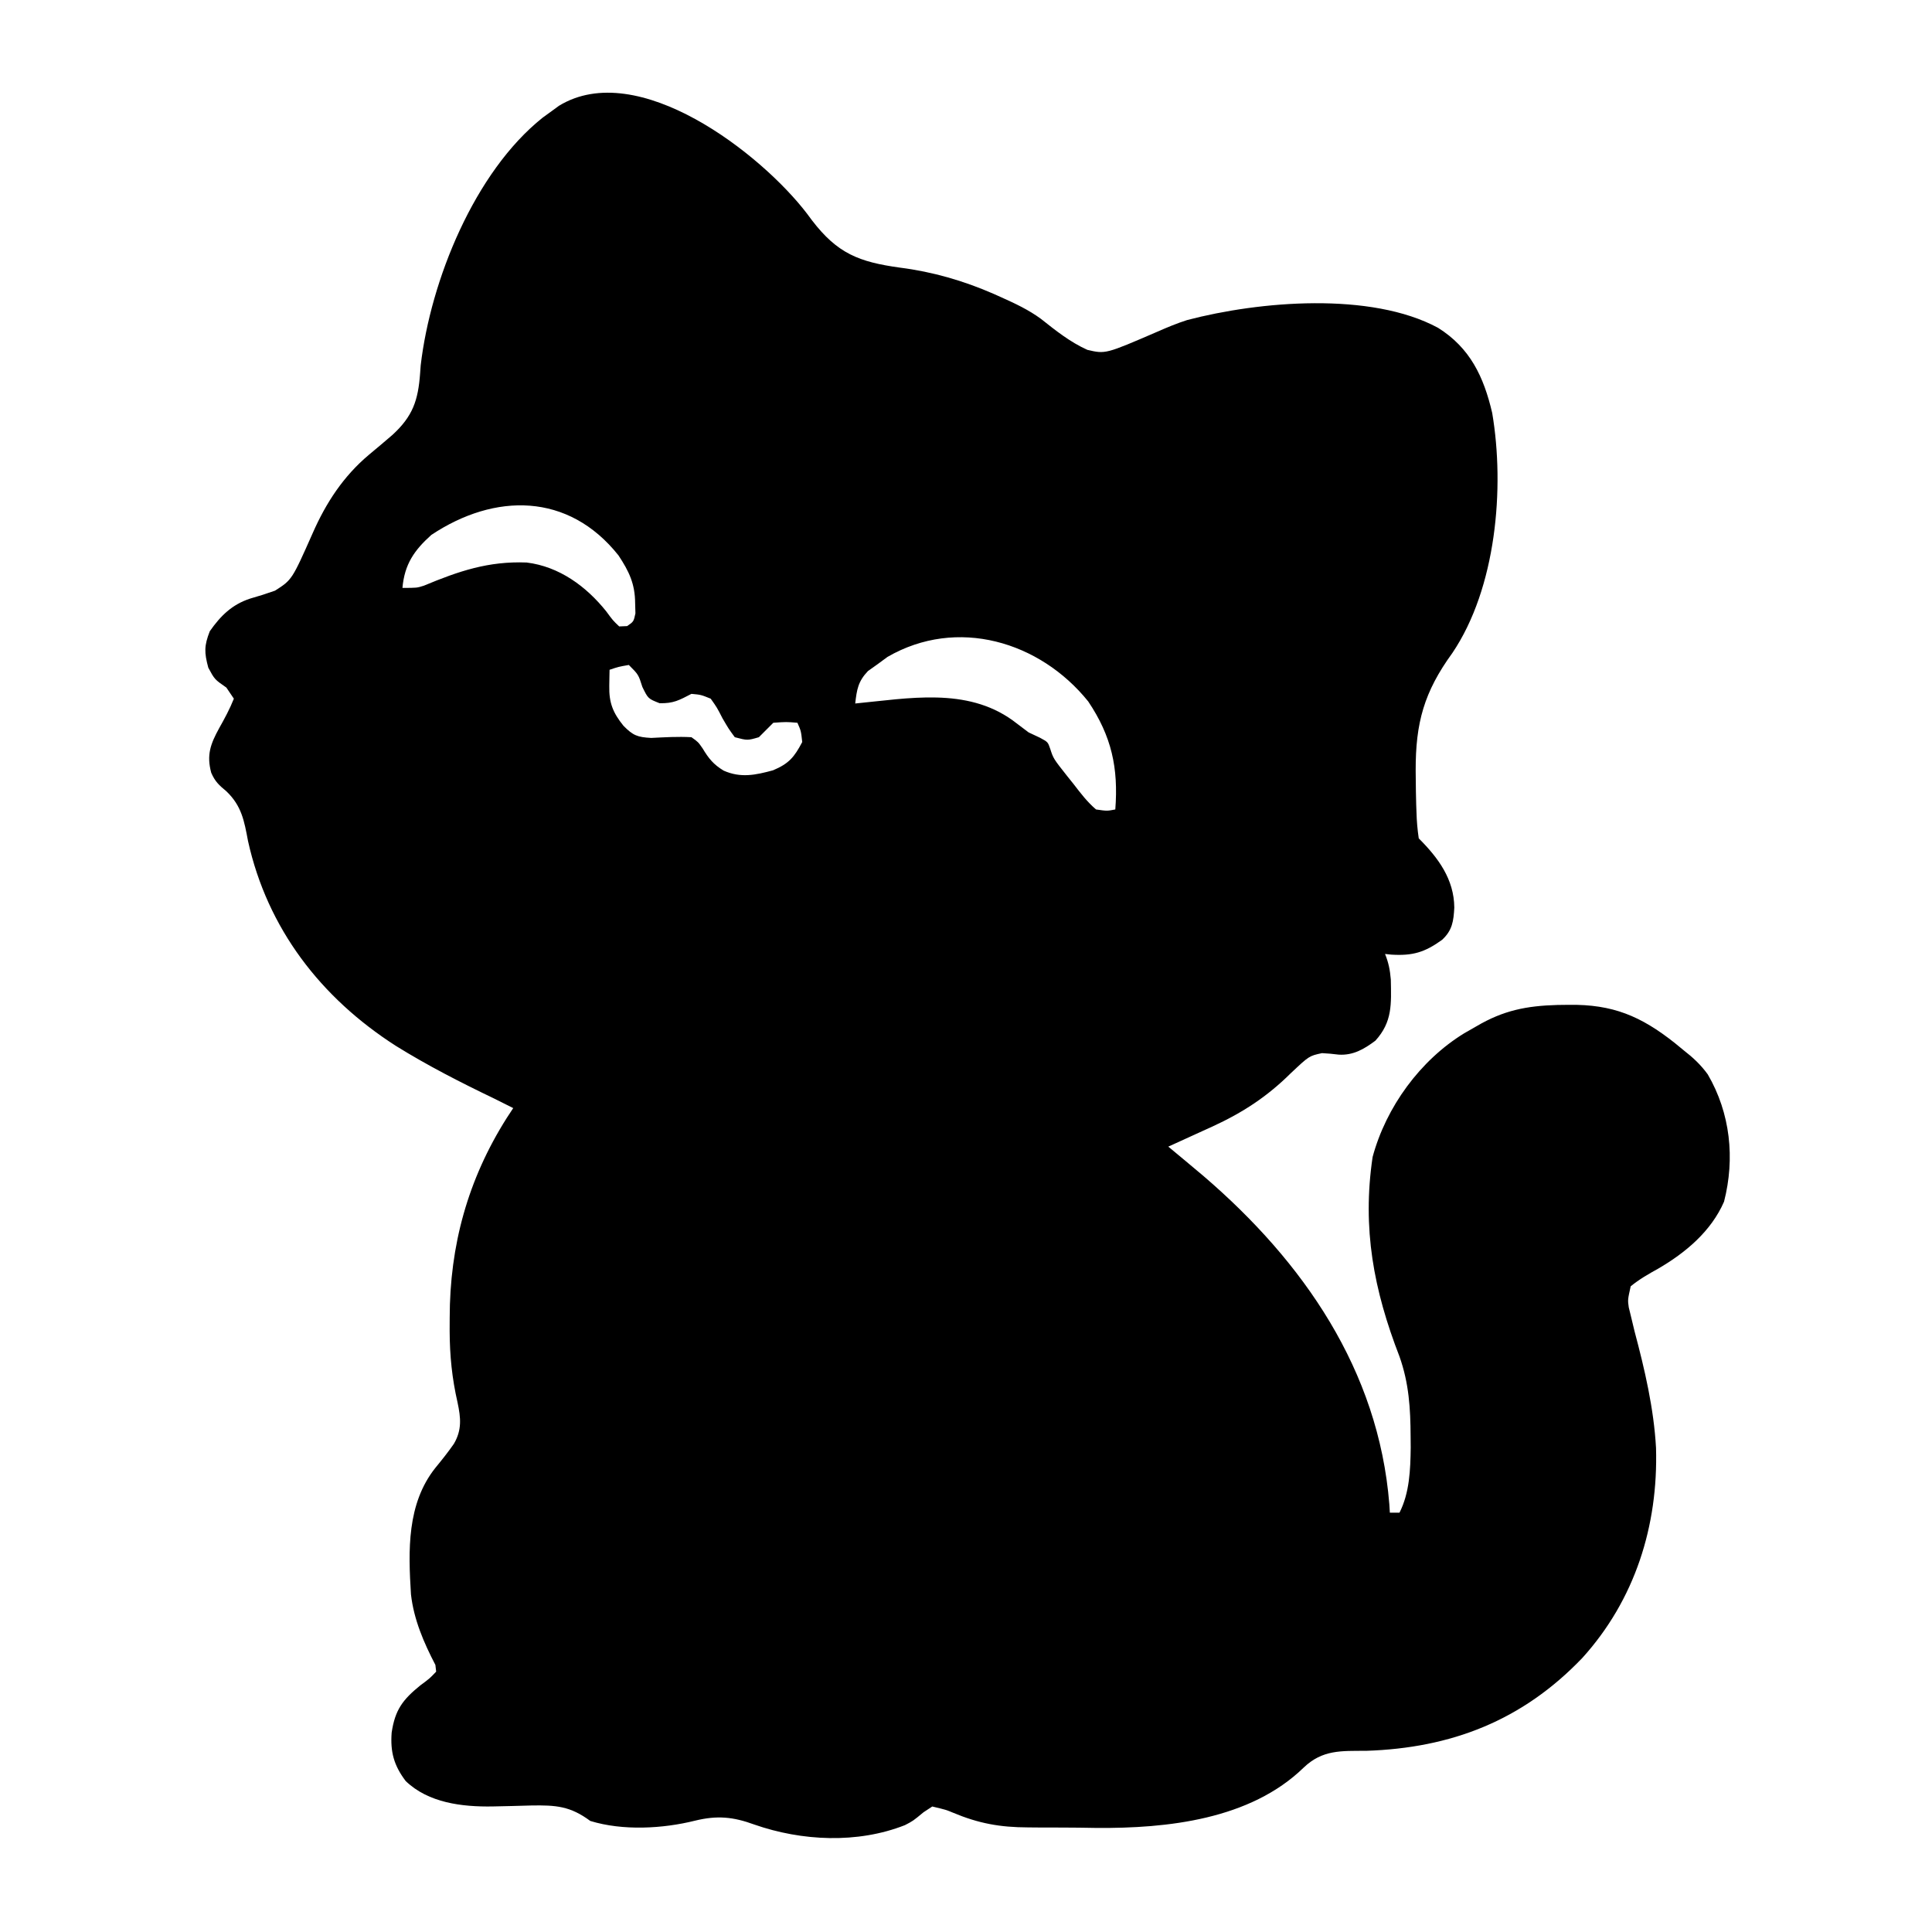
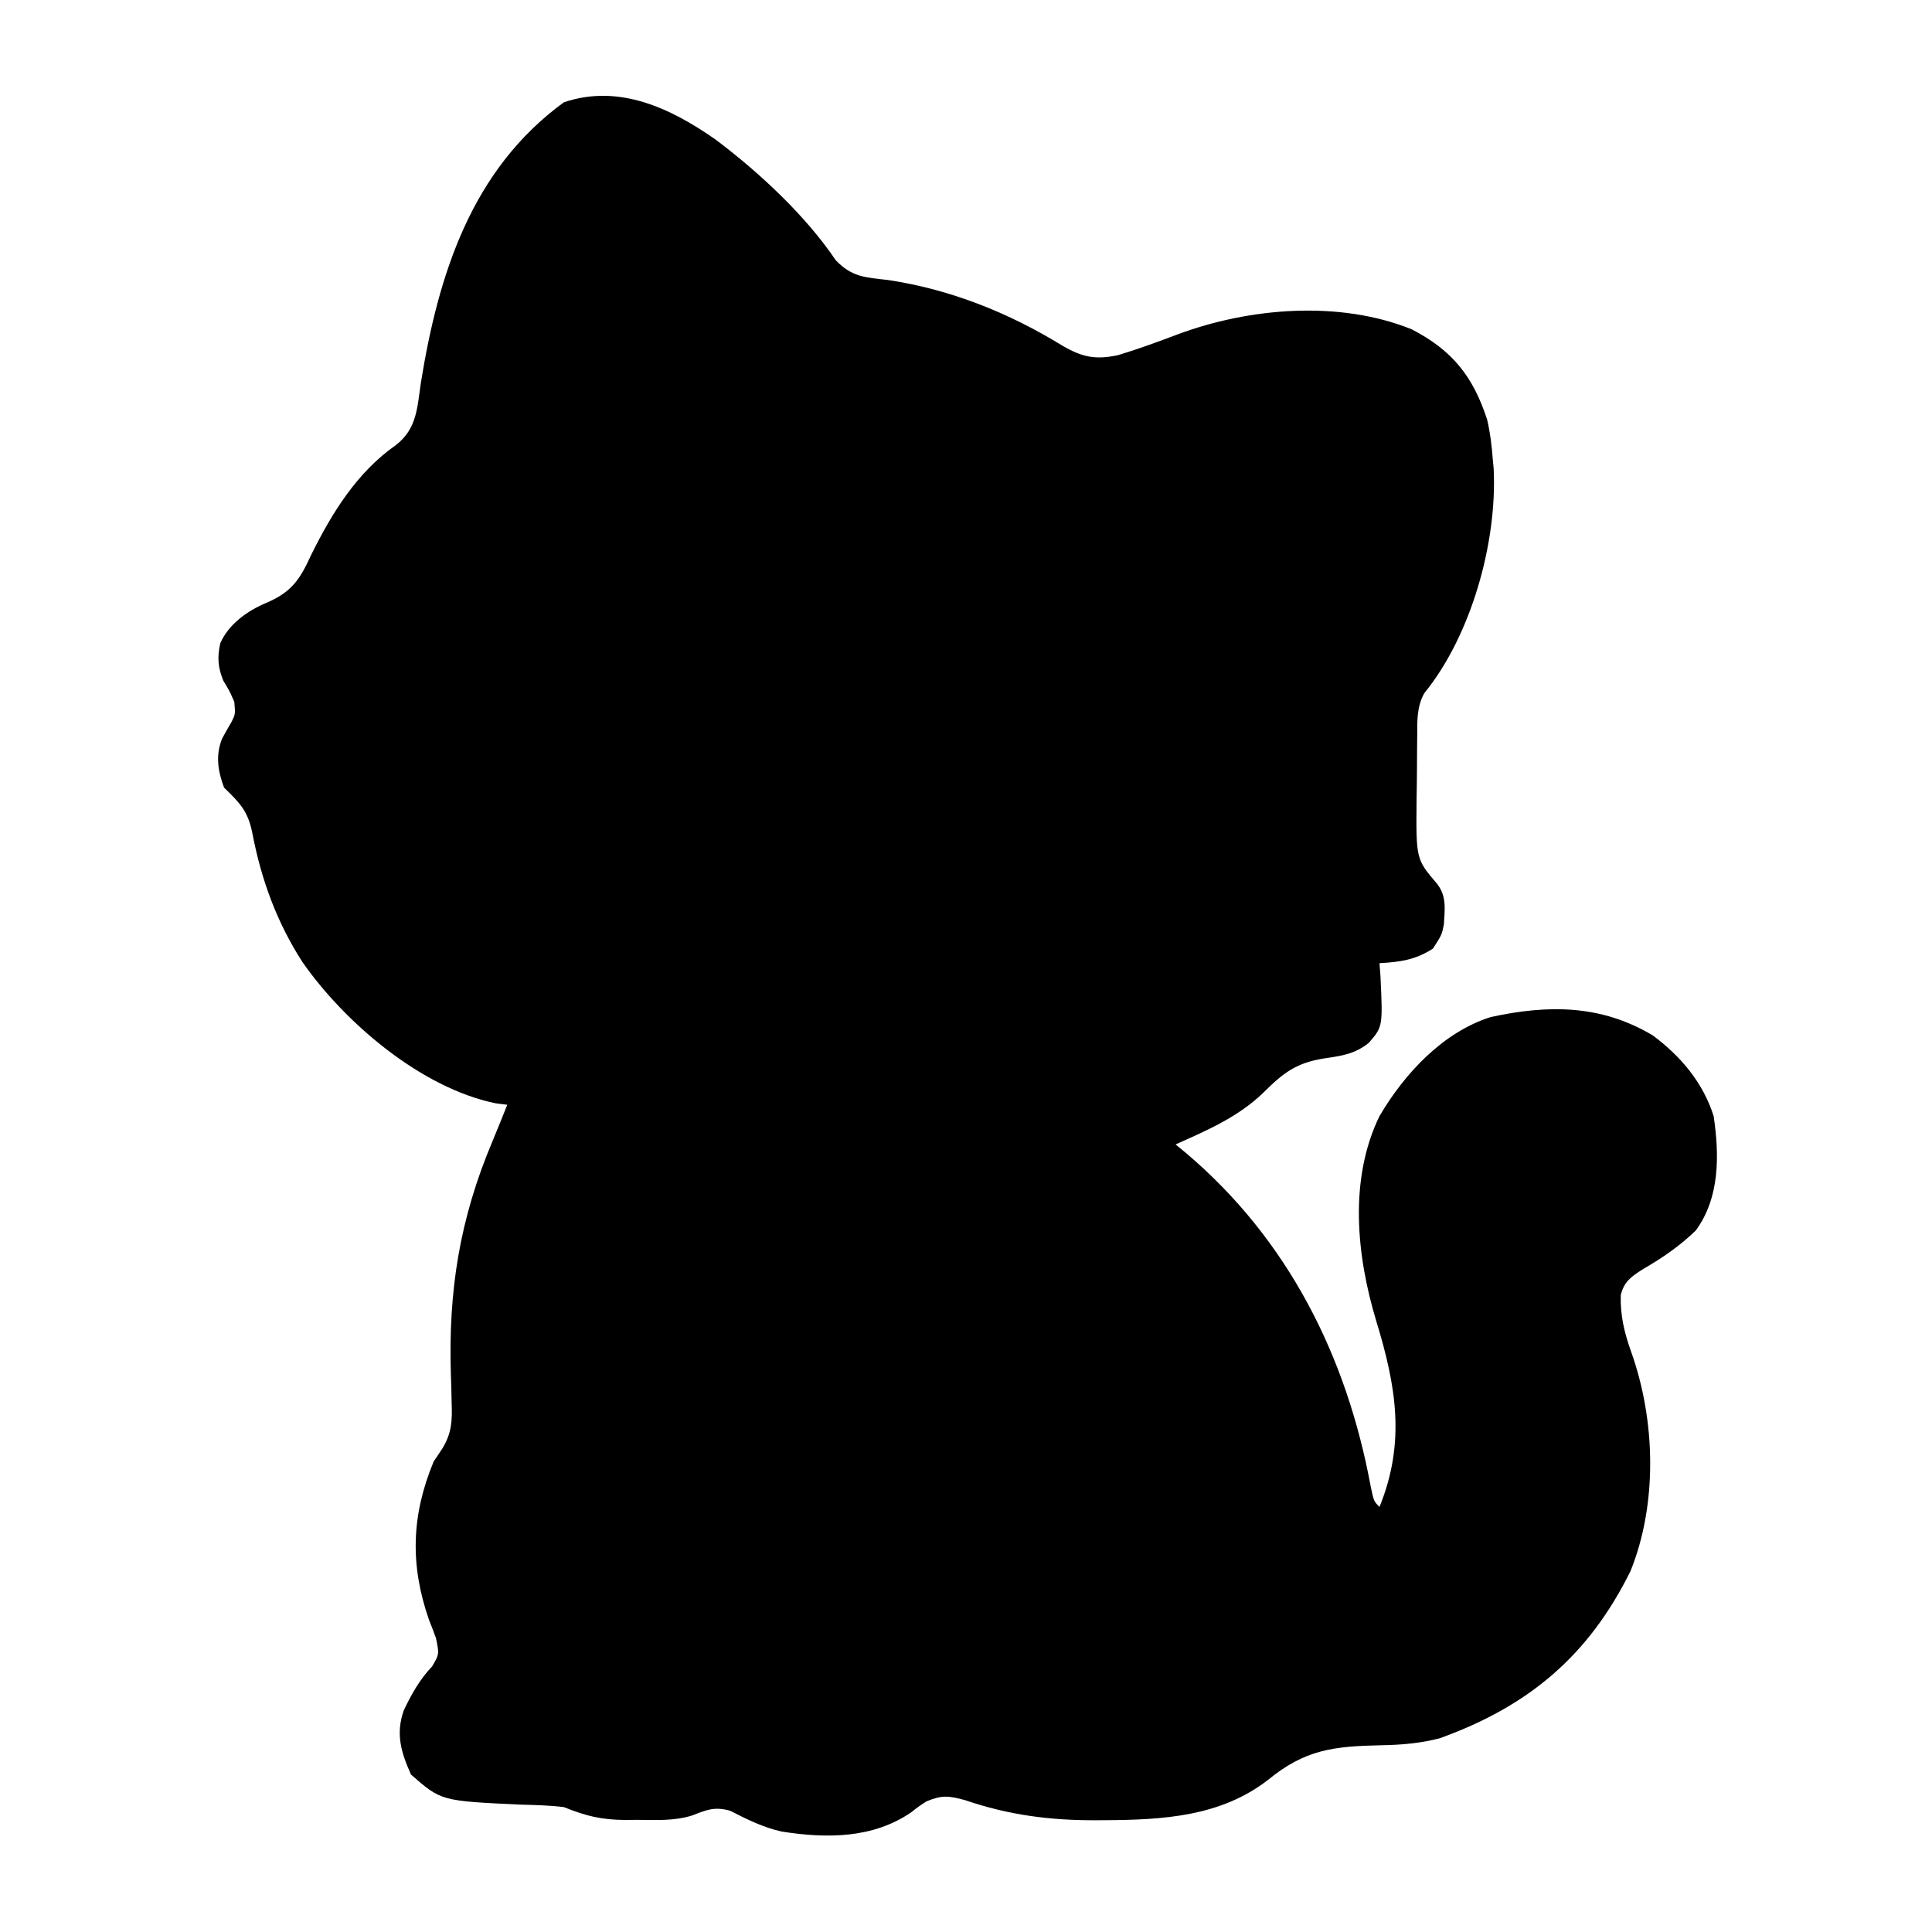
<svg xmlns="http://www.w3.org/2000/svg" viewBox="0 0 16 16" fill="#000">
-   <g transform="translate(16 0) scale(-1 1)">
-     <g transform="translate(-0.217175 0.32133) scale(0.0398892)">
-       <path d="M0 0 C0.49 0.36 0.98 0.72 1.49 1.09 C2.11 1.54 2.74 1.99 3.38 2.46 C17.54 13.75 26.64 36.27 28.7 53.88 C28.74 54.42 28.78 54.96 28.82 55.51 C29.23 61.19 30.35 64.45 34.56 68.32 C36.17 69.71 37.81 71.09 39.45 72.45 C44.74 76.9 48.34 82.39 51.11 88.69 C55.42 98.41 55.42 98.41 58.94 100.66 C60.65 101.27 62.37 101.82 64.11 102.31 C67.89 103.55 70.24 105.88 72.49 109.09 C73.68 112.14 73.64 113.51 72.8 116.65 C71.49 119.09 71.49 119.09 69.05 120.78 C68.54 121.54 68.02 122.3 67.49 123.09 C68.35 125.25 69.41 127.21 70.55 129.23 C72.36 132.53 73.18 134.8 72.19 138.47 C71.39 140.31 70.57 141.05 69.04 142.32 C65.87 145.36 65.34 148.45 64.55 152.65 C60.53 170.79 49.46 185.18 33.83 195.19 C27.27 199.26 20.45 202.75 13.49 206.09 C12.15 206.75 10.82 207.42 9.49 208.09 C9.94 208.77 10.38 209.45 10.84 210.15 C18.91 222.9 22.68 236.62 22.68 251.65 C22.68 252.54 22.69 253.42 22.69 254.34 C22.67 259.51 22.2 264.19 21.05 269.21 C20.37 272.4 20.12 274.9 21.81 277.79 C23.01 279.52 24.32 281.16 25.66 282.79 C31.59 290.25 31.29 299.95 30.72 309.06 C30.12 314.3 28.07 319.04 25.65 323.7 C25.6 324.16 25.54 324.62 25.49 325.09 C26.85 326.52 26.85 326.52 28.8 327.96 C32.44 330.92 34.03 333.03 34.73 337.75 C35.03 341.77 34.26 344.57 31.82 347.8 C27.09 352.36 20.07 353.18 13.8 353.08 C11.13 353.03 8.46 352.96 5.79 352.88 C0.62 352.79 -2.34 353 -6.51 356.09 C-13.25 358.16 -21.53 357.71 -28.26 356.03 C-32.84 354.91 -36.17 355.23 -40.54 356.83 C-50.42 360.28 -61.98 360.84 -71.83 356.96 C-73.51 356.09 -73.51 356.09 -75.7 354.28 C-76.3 353.89 -76.9 353.49 -77.51 353.09 C-80.39 353.78 -80.39 353.78 -81.75 354.35 C-87.16 356.62 -91.57 357.41 -97.41 357.43 C-98.16 357.43 -98.92 357.44 -99.69 357.45 C-101.28 357.46 -102.87 357.46 -104.47 357.46 C-106.85 357.46 -109.22 357.5 -111.6 357.54 C-126.28 357.65 -143.5 355.82 -154.63 345 C-158.51 341.29 -162.4 341.55 -167.57 341.53 C-185.27 340.96 -200.02 335.25 -212.45 322.27 C-223.4 310.18 -228.24 294.84 -227.77 278.63 C-227.32 270.48 -225.42 262.33 -223.32 254.46 C-223.05 253.34 -222.77 252.22 -222.51 251.09 C-222.38 250.55 -222.25 250.01 -222.11 249.46 C-221.89 247.9 -221.89 247.9 -222.51 245.09 C-224.31 243.62 -226.19 242.55 -228.21 241.43 C-233.92 238.11 -239.21 233.67 -241.89 227.52 C-244.2 218.52 -243.2 209.13 -238.51 201.09 C-237.05 199.08 -235.47 197.61 -233.51 196.09 C-232.9 195.59 -232.29 195.08 -231.66 194.57 C-224.59 188.97 -218.76 186.53 -209.7 186.65 C-208.9 186.66 -208.11 186.67 -207.29 186.68 C-200.9 186.86 -196.09 187.8 -190.51 191.09 C-189.66 191.58 -188.81 192.06 -187.94 192.56 C-178.81 198.16 -171.73 207.86 -168.93 218.24 C-166.73 233.1 -169.16 245.87 -174.51 259.67 C-176.48 265.23 -176.79 270.43 -176.82 276.28 C-176.83 277.04 -176.84 277.8 -176.84 278.58 C-176.78 283.13 -176.61 287.96 -174.51 292.09 C-173.85 292.09 -173.19 292.09 -172.51 292.09 C-172.47 291.51 -172.44 290.92 -172.4 290.32 C-170.17 262.53 -154.59 240.02 -133.86 222.23 C-131.42 220.17 -128.97 218.13 -126.51 216.09 C-126.72 215.99 -126.72 215.99 -127.79 215.51 C-129.74 214.63 -131.69 213.73 -133.64 212.84 C-133.97 212.69 -133.97 212.69 -135.65 211.93 C-141.97 209.02 -147.02 205.73 -151.95 200.84 C-155.76 197.25 -155.76 197.25 -158.43 196.68 C-159.59 196.74 -160.74 196.84 -161.88 196.99 C-164.89 197.18 -167.16 195.85 -169.51 194.09 C-173.05 190.19 -172.81 186.52 -172.71 181.39 C-172.54 179.42 -172.25 177.91 -171.51 176.09 C-171.95 176.14 -172.38 176.18 -172.83 176.23 C-177.26 176.5 -179.76 175.75 -183.35 173.16 C-185.49 171.19 -185.74 169.25 -185.89 166.46 C-185.84 160.57 -182.56 156.14 -178.51 152.09 C-178.24 150.25 -178.09 148.55 -178.04 146.7 C-178.03 146.43 -178.03 146.43 -177.98 145.07 C-177.93 143.33 -177.9 141.59 -177.89 139.84 C-177.88 139.25 -177.87 138.66 -177.87 138.04 C-177.84 128.11 -179.6 121.7 -185.5 113.59 C-194.58 100.12 -196.4 79.39 -193.76 63.78 C-192.01 56.27 -189.18 50.27 -182.51 46.09 C-168.55 38.56 -145.41 40.55 -130.43 44.48 C-128.29 45.16 -126.27 46.01 -124.22 46.91 C-113.48 51.55 -113.48 51.55 -109.71 50.67 C-106.13 49.06 -103.14 46.67 -100.08 44.24 C-97.53 42.37 -94.77 41.07 -91.89 39.78 C-91.34 39.53 -90.8 39.29 -90.24 39.04 C-83.98 36.31 -77.58 34.46 -70.81 33.6 C-62.27 32.42 -57.82 30.67 -52.53 23.77 C-52.2 23.32 -51.86 22.87 -51.52 22.41 C-42 9.93 -16.38 -10.01 0 0 Z M-12.36 93.34 C-14.56 96.67 -15.8 99.24 -15.82 103.28 C-15.84 103.97 -15.86 104.67 -15.88 105.38 C-15.51 107.09 -15.51 107.09 -14.16 108.02 C-13.62 108.05 -13.07 108.07 -12.51 108.09 C-11.19 106.83 -11.19 106.83 -9.82 104.96 C-5.66 99.76 -0.05 95.65 6.7 94.82 C14.64 94.51 20.78 96.6 28.04 99.63 C29.49 100.09 29.49 100.09 32.49 100.09 C32.06 95.2 30.06 92.29 26.49 89.09 C13.33 80.34 -1.95 80.25 -12.36 93.34 Z M-109.89 123.67 C-114.74 130.9 -116.17 137.46 -115.51 146.09 C-113.8 146.42 -113.8 146.42 -111.51 146.09 C-109.68 144.53 -108.28 142.68 -106.82 140.78 C-106.42 140.28 -106.02 139.78 -105.6 139.26 C-102.65 135.53 -102.65 135.53 -101.99 133.48 C-101.51 132.09 -101.51 132.09 -99.89 131.21 C-99.49 131.03 -99.49 131.03 -97.51 130.09 C-96.4 129.27 -95.3 128.43 -94.2 127.59 C-84.58 120.68 -72.64 123.02 -61.51 124.09 C-61.85 121.18 -62.1 119.52 -64.15 117.36 C-64.83 116.88 -65.5 116.4 -66.2 115.9 C-66.86 115.41 -67.53 114.93 -68.21 114.42 C-82.67 106.05 -99.87 111.21 -109.89 123.67 Z M-14.51 116.09 C-16.51 118.09 -16.51 118.09 -17.32 120.65 C-18.51 123.09 -18.51 123.09 -20.89 124.03 C-23.8 124.1 -24.97 123.4 -27.51 122.09 C-29.48 122.27 -29.48 122.27 -31.51 123.09 C-32.82 124.94 -32.82 124.94 -33.95 127.15 C-35.22 129.33 -35.22 129.33 -36.51 131.09 C-39.14 131.78 -39.14 131.78 -41.51 131.09 C-42.51 130.09 -43.51 129.09 -44.51 128.09 C-47.2 127.9 -47.2 127.9 -49.51 128.09 C-50.26 129.78 -50.26 129.78 -50.51 132.09 C-48.86 135.24 -47.73 136.58 -44.45 137.96 C-40.81 138.95 -37.74 139.6 -34.2 138.03 C-32.08 136.75 -31.08 135.5 -29.82 133.4 C-28.9 132.08 -28.9 132.08 -27.51 131.09 C-24.7 130.93 -21.96 131.1 -19.15 131.24 C-16.27 131.08 -15.38 130.73 -13.39 128.71 C-11.21 126 -10.38 123.95 -10.45 120.46 C-10.46 119.83 -10.47 119.2 -10.48 118.55 C-10.49 118.07 -10.5 117.59 -10.51 117.09 C-12.39 116.46 -12.39 116.46 -14.51 116.09 Z " transform="translate(290.5117,13.91016)" />
-     </g>
+   <g transform="translate(-1.850163 -1.779805) scale(0.04690554)">
+     <path transform="translate(165.8845,62.65405)" d="M0 0 C7.65 5.78 15.72 13.27 21.11 21.22 C23.93 24.21 26.35 24.28 30.3 24.72 C41.34 26.37 51.68 30.5 61.18 36.35 C64.69 38.38 66.98 38.83 70.95 38 C74.51 36.92 77.99 35.65 81.47 34.33 C94.14 29.61 110.02 28.28 122.78 33.42 C129.97 37.13 133.62 41.71 136.12 49.35 C136.67 51.68 136.94 53.96 137.12 56.35 C137.14 56.63 137.14 56.63 137.28 58.04 C137.92 71.08 133.31 87.52 125.02 97.69 C123.68 100.15 123.79 102.6 123.78 105.33 C123.77 105.92 123.77 106.5 123.76 107.09 C123.75 108.32 123.74 109.55 123.74 110.78 C123.74 112.64 123.7 114.5 123.67 116.37 C123.57 126.96 123.57 126.96 127.2 131.23 C129.02 133.44 128.65 135.81 128.49 138.51 C128.12 140.35 128.12 140.35 126.55 142.78 C123.44 144.78 120.76 145.14 117.12 145.35 C117.14 145.71 117.14 145.71 117.29 147.58 C117.71 156.55 117.71 156.55 115.24 159.41 C112.77 161.39 110.46 161.71 107.37 162.16 C102.47 162.92 100.14 164.7 96.67 168.16 C92.2 172.5 86.74 174.83 81.12 177.35 C81.42 177.6 81.42 177.6 82.95 178.86 C100.97 194.12 111.32 214.72 115.57 237.75 C116.12 240.35 116.12 240.35 117.12 241.35 C121.76 229.95 120.06 220.01 116.55 208.53 C113.07 197.01 111.68 183.54 117.12 172.35 C121.52 164.86 128.32 157.51 136.79 154.85 C146.89 152.67 156.2 152.63 165.37 158.1 C170.32 161.77 174.25 166.44 176.12 172.35 C177.14 179.28 177.22 186.74 172.96 192.55 C170.21 195.22 167.09 197.37 163.77 199.29 C161.69 200.61 160.33 201.47 159.72 203.93 C159.61 207.49 160.35 210.59 161.54 213.92 C165.85 225.98 166.26 240.72 161.44 252.68 C154.04 267.63 143.49 276.52 127.78 282.19 C124.3 283.1 120.95 283.37 117.36 283.43 C108.98 283.61 103.97 284.19 97.42 289.56 C89.06 296.03 78.88 296.6 68.74 296.66 C68.47 296.66 68.47 296.66 67.13 296.67 C58.97 296.71 51.69 295.76 43.94 293.12 C41.05 292.33 39.84 292.21 37.12 293.35 C35.73 294.25 35.73 294.25 34.43 295.28 C27.64 299.92 19.47 299.91 11.6 298.67 C8.35 297.96 5.4 296.5 2.47 294.99 C-0.28 294.24 -1.61 294.8 -4.21 295.82 C-7.38 296.82 -10.65 296.63 -13.95 296.6 C-14.64 296.6 -15.34 296.61 -16.05 296.62 C-20.21 296.6 -23.01 295.92 -26.88 294.35 C-29.46 294.03 -32.04 293.98 -34.63 293.91 C-48.56 293.26 -48.56 293.26 -53.88 288.6 C-55.63 284.68 -56.61 281.43 -55.15 277.26 C-53.74 274.34 -52.37 271.86 -50.13 269.49 C-48.88 267.35 -48.88 267.35 -49.47 264.5 C-49.86 263.42 -50.27 262.35 -50.7 261.28 C-54.06 251.64 -53.83 242.86 -49.88 233.35 C-49.37 232.59 -48.86 231.83 -48.34 231.04 C-46.67 228.29 -46.58 226.15 -46.7 222.92 C-46.72 221.87 -46.75 220.82 -46.77 219.78 C-46.78 219.51 -46.78 219.51 -46.83 218.14 C-47.31 203.22 -45.3 190.54 -39.47 176.74 C-38.58 174.62 -37.73 172.48 -36.88 170.35 C-37.55 170.26 -38.22 170.18 -38.91 170.09 C-51.99 167.43 -65.51 155.93 -72.99 145.22 C-77.54 138.21 -80.32 130.6 -81.88 122.41 C-82.65 118.53 -84.04 117.1 -86.88 114.35 C-87.98 111.4 -88.41 108.66 -87.23 105.7 C-86.68 104.69 -86.11 103.68 -85.53 102.69 C-84.88 101.35 -84.88 101.35 -85.07 99.22 C-85.88 97.35 -85.88 97.35 -87.01 95.47 C-87.98 93.1 -88.09 91.37 -87.55 88.86 C-86.07 85.5 -82.79 83.14 -79.46 81.75 C-74.97 79.84 -73.49 77.64 -71.51 73.28 C-67.82 65.84 -63.43 58.69 -56.51 53.85 C-52.86 50.99 -52.78 47.37 -52.15 42.99 C-49.06 23.74 -43.19 5.24 -26.88 -6.65 C-17.16 -9.94 -8 -5.62 0 0 Z" fill="#000" />
  </g>
</svg>
